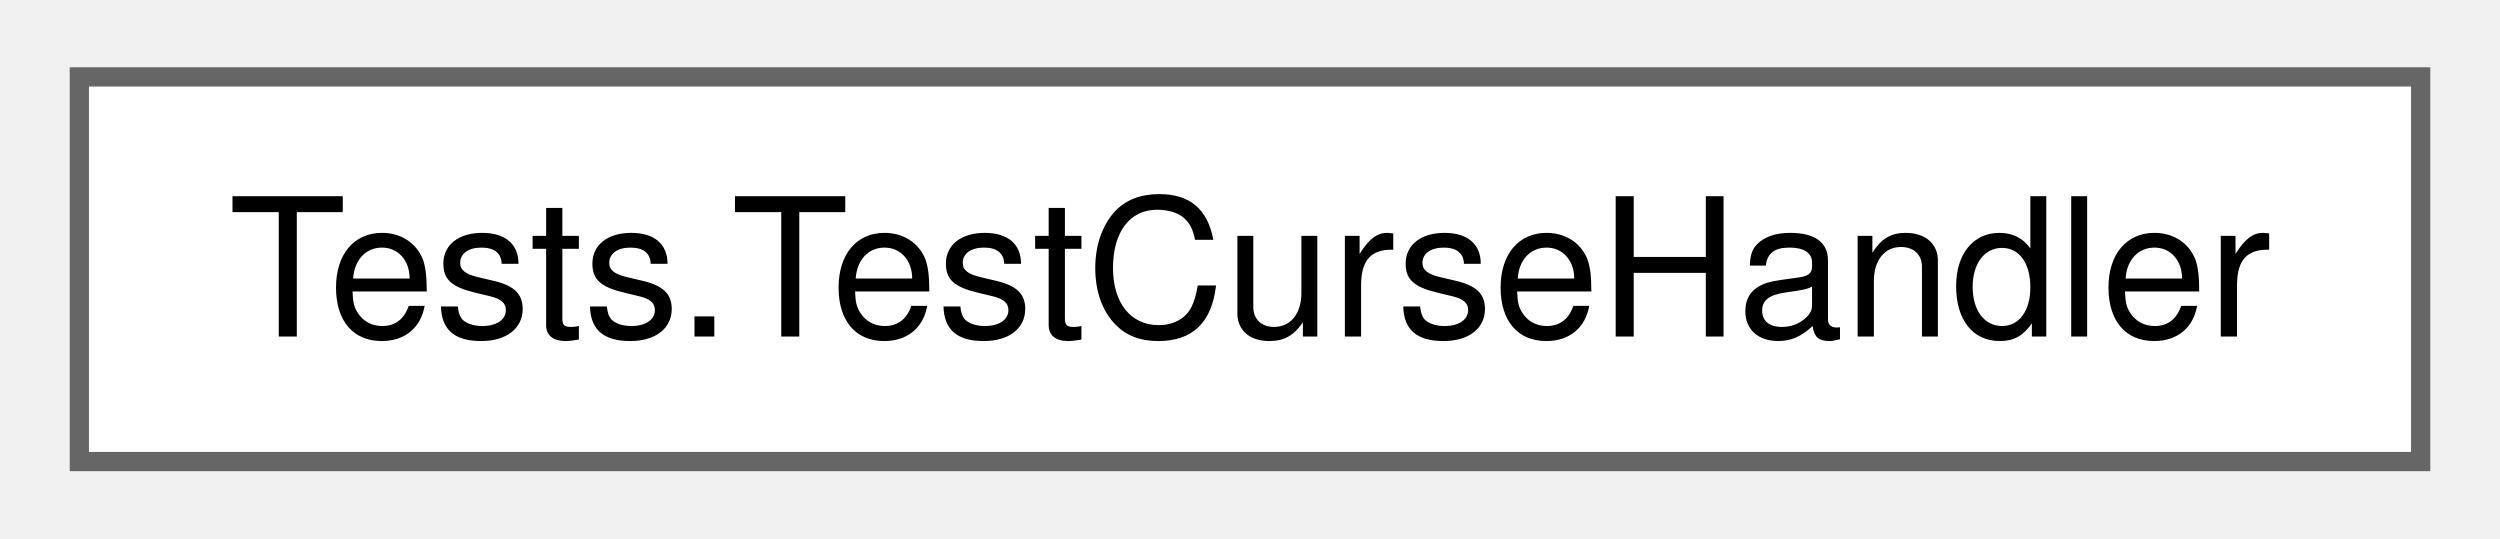
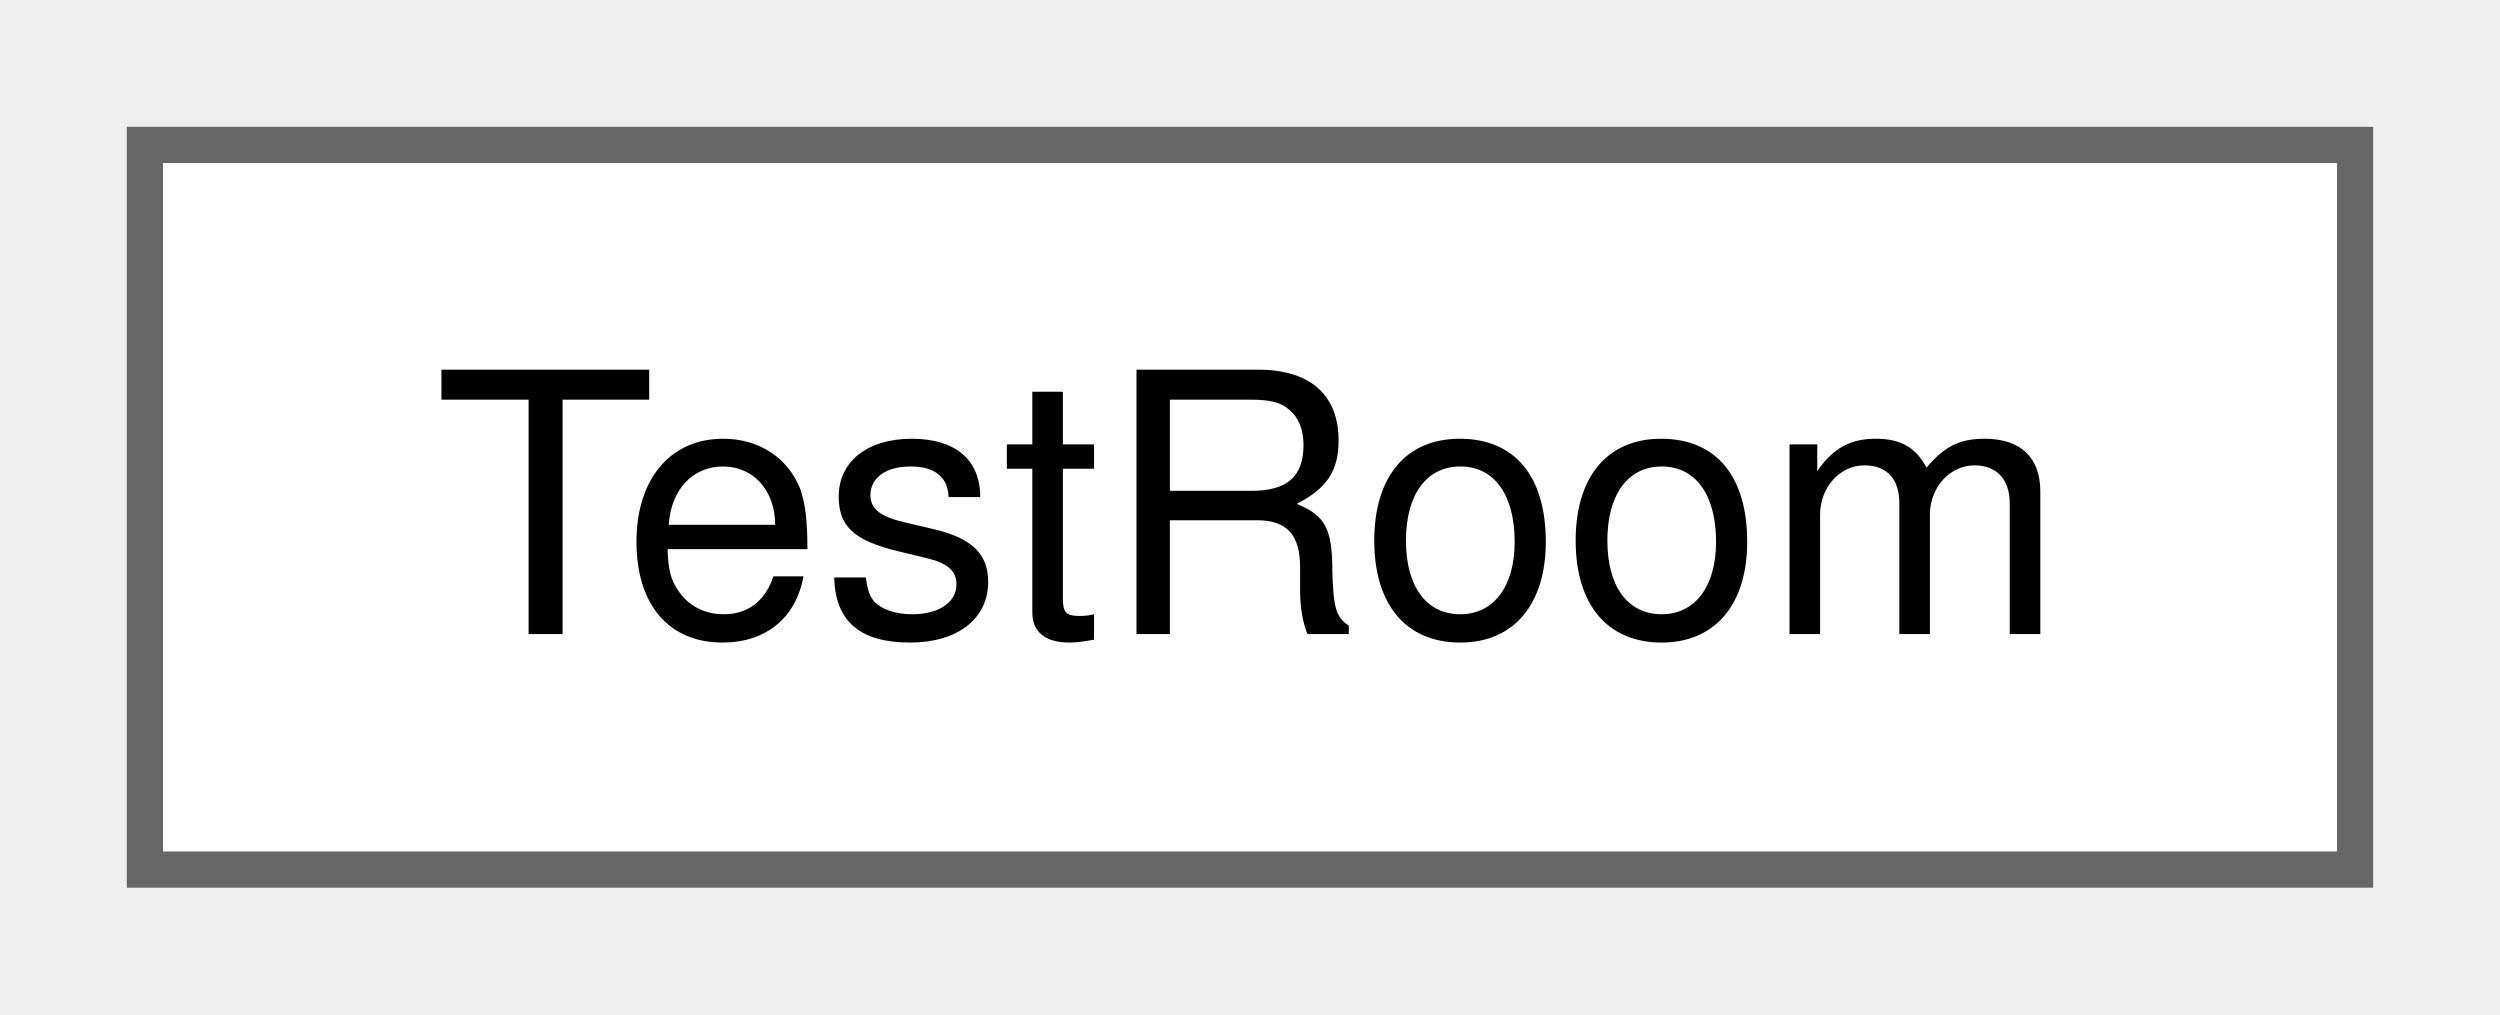
- <svg xmlns="http://www.w3.org/2000/svg" xmlns:xlink="http://www.w3.org/1999/xlink" width="130pt" height="28pt" viewBox="0.00 0.00 129.75 28.00">
+ <svg xmlns="http://www.w3.org/2000/svg" xmlns:xlink="http://www.w3.org/1999/xlink" width="69pt" height="28pt" viewBox="0.00 0.00 69.00 28.00">
  <g id="graph0" class="graph" transform="scale(1 1) rotate(0) translate(4 24)">
    <g id="Node000000" class="node">
      <g id="a_Node000000">
-         <a xlink:href="d7/d3f/class_tests_1_1_test_curse_handler.html" target="_top" xlink:title=" ">
-           <polygon fill="white" stroke="#666666" points="121.75,-20 0,-20 0,0 121.75,0 121.75,-20" />
-           <text text-anchor="middle" x="60.88" y="-6.5" font-family="Helvetica,sans-Serif" font-size="10.00">Tests.TestCurseHandler</text>
+         <a xlink:href="df/dfb/class_test_room.html" target="_top" xlink:title=" ">
+           <polygon fill="white" stroke="#666666" points="61,-20 0,-20 0,0 61,0 61,-20" />
+           <text text-anchor="middle" x="30.5" y="-6.5" font-family="Helvetica,sans-Serif" font-size="10.00">TestRoom</text>
        </a>
      </g>
    </g>
  </g>
</svg>
